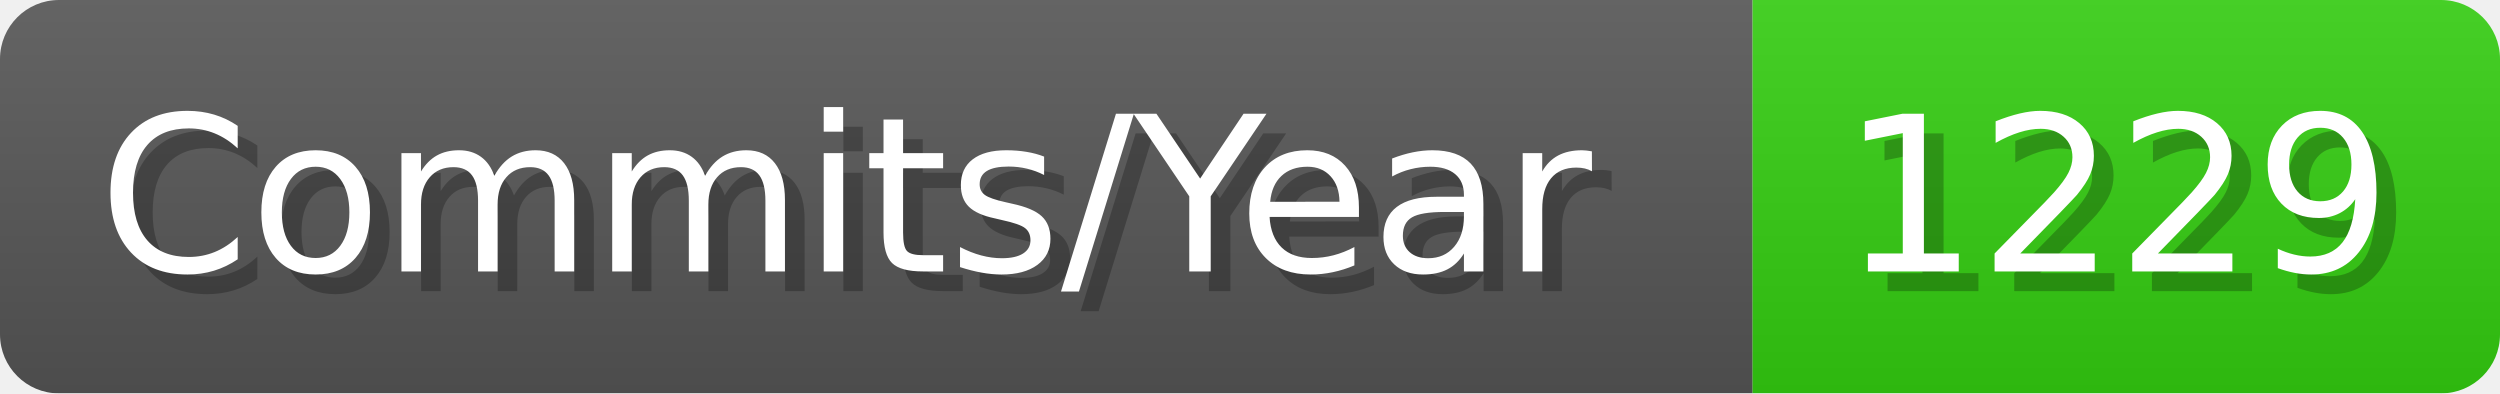
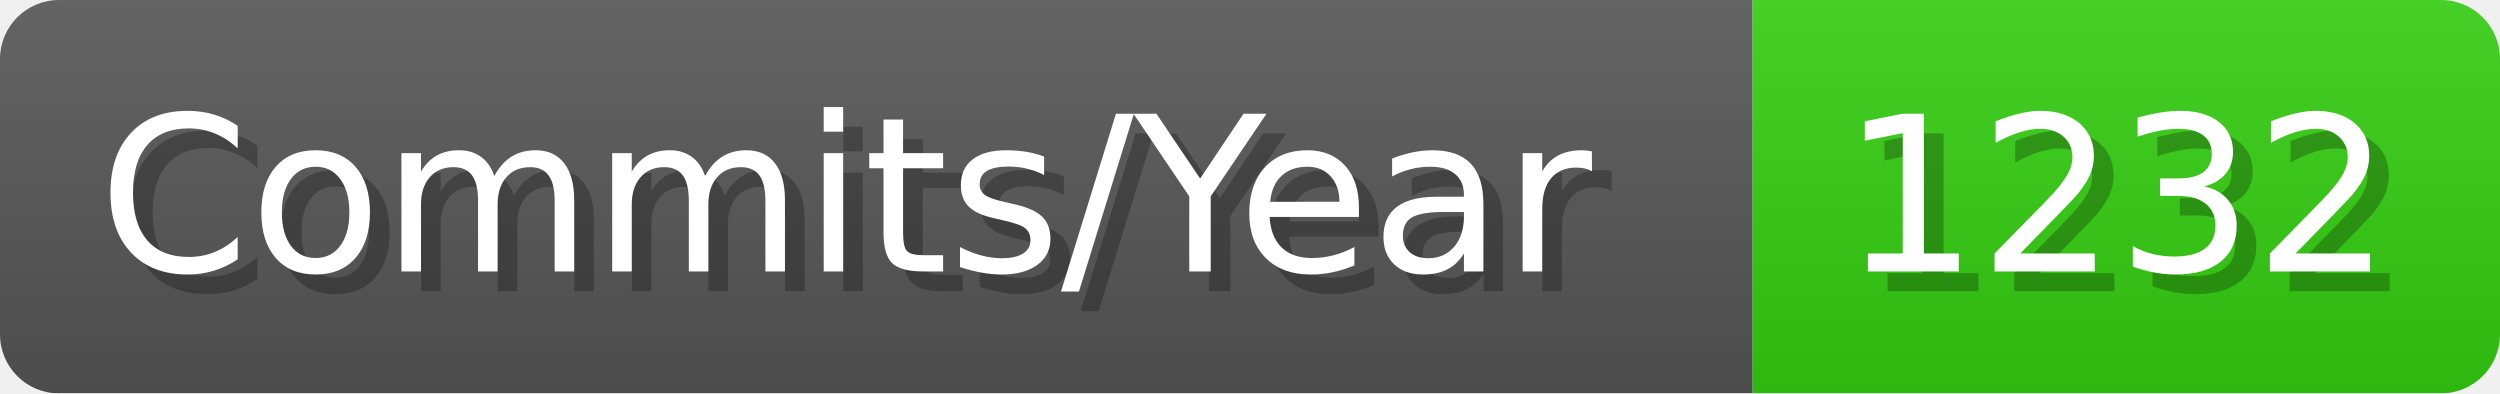
- <svg xmlns="http://www.w3.org/2000/svg" width="127.1" height="20" viewBox="0 0 1271 200" role="img" aria-label="Commits/Year: 1229">
+ <svg xmlns="http://www.w3.org/2000/svg" width="127.1" height="20" viewBox="0 0 1271 200" role="img" aria-label="Commits/Year: 1232">
  <linearGradient id="aUPdi" x2="0" y2="100%">
    <stop offset="0" stop-opacity=".1" stop-color="#EEE" />
    <stop offset="1" stop-opacity=".1" />
  </linearGradient>
  <mask id="WfAiQ">
    <rect width="1271" height="200" rx="30" fill="#FFF" />
  </mask>
  <g mask="url(#WfAiQ)">
    <rect width="891" height="200" fill="#555" />
    <rect width="380" height="200" fill="#3C1" x="891" />
    <rect width="1271" height="200" fill="url(#aUPdi)" />
  </g>
  <g aria-hidden="true" fill="#fff" text-anchor="start" font-family="Verdana,DejaVu Sans,sans-serif" font-size="110">
    <text x="60" y="148" textLength="791" fill="#000" opacity="0.25">Commits/Year</text>
    <text x="50" y="138" textLength="791">Commits/Year</text>
-     <text x="946" y="148" textLength="280" fill="#000" opacity="0.25">1229</text>
-     <text x="936" y="138" textLength="280">1229</text>
+     <text x="946" y="148" textLength="280" fill="#000" opacity="0.25">1232</text>
+     <text x="936" y="138" textLength="280">1232</text>
  </g>
</svg>
